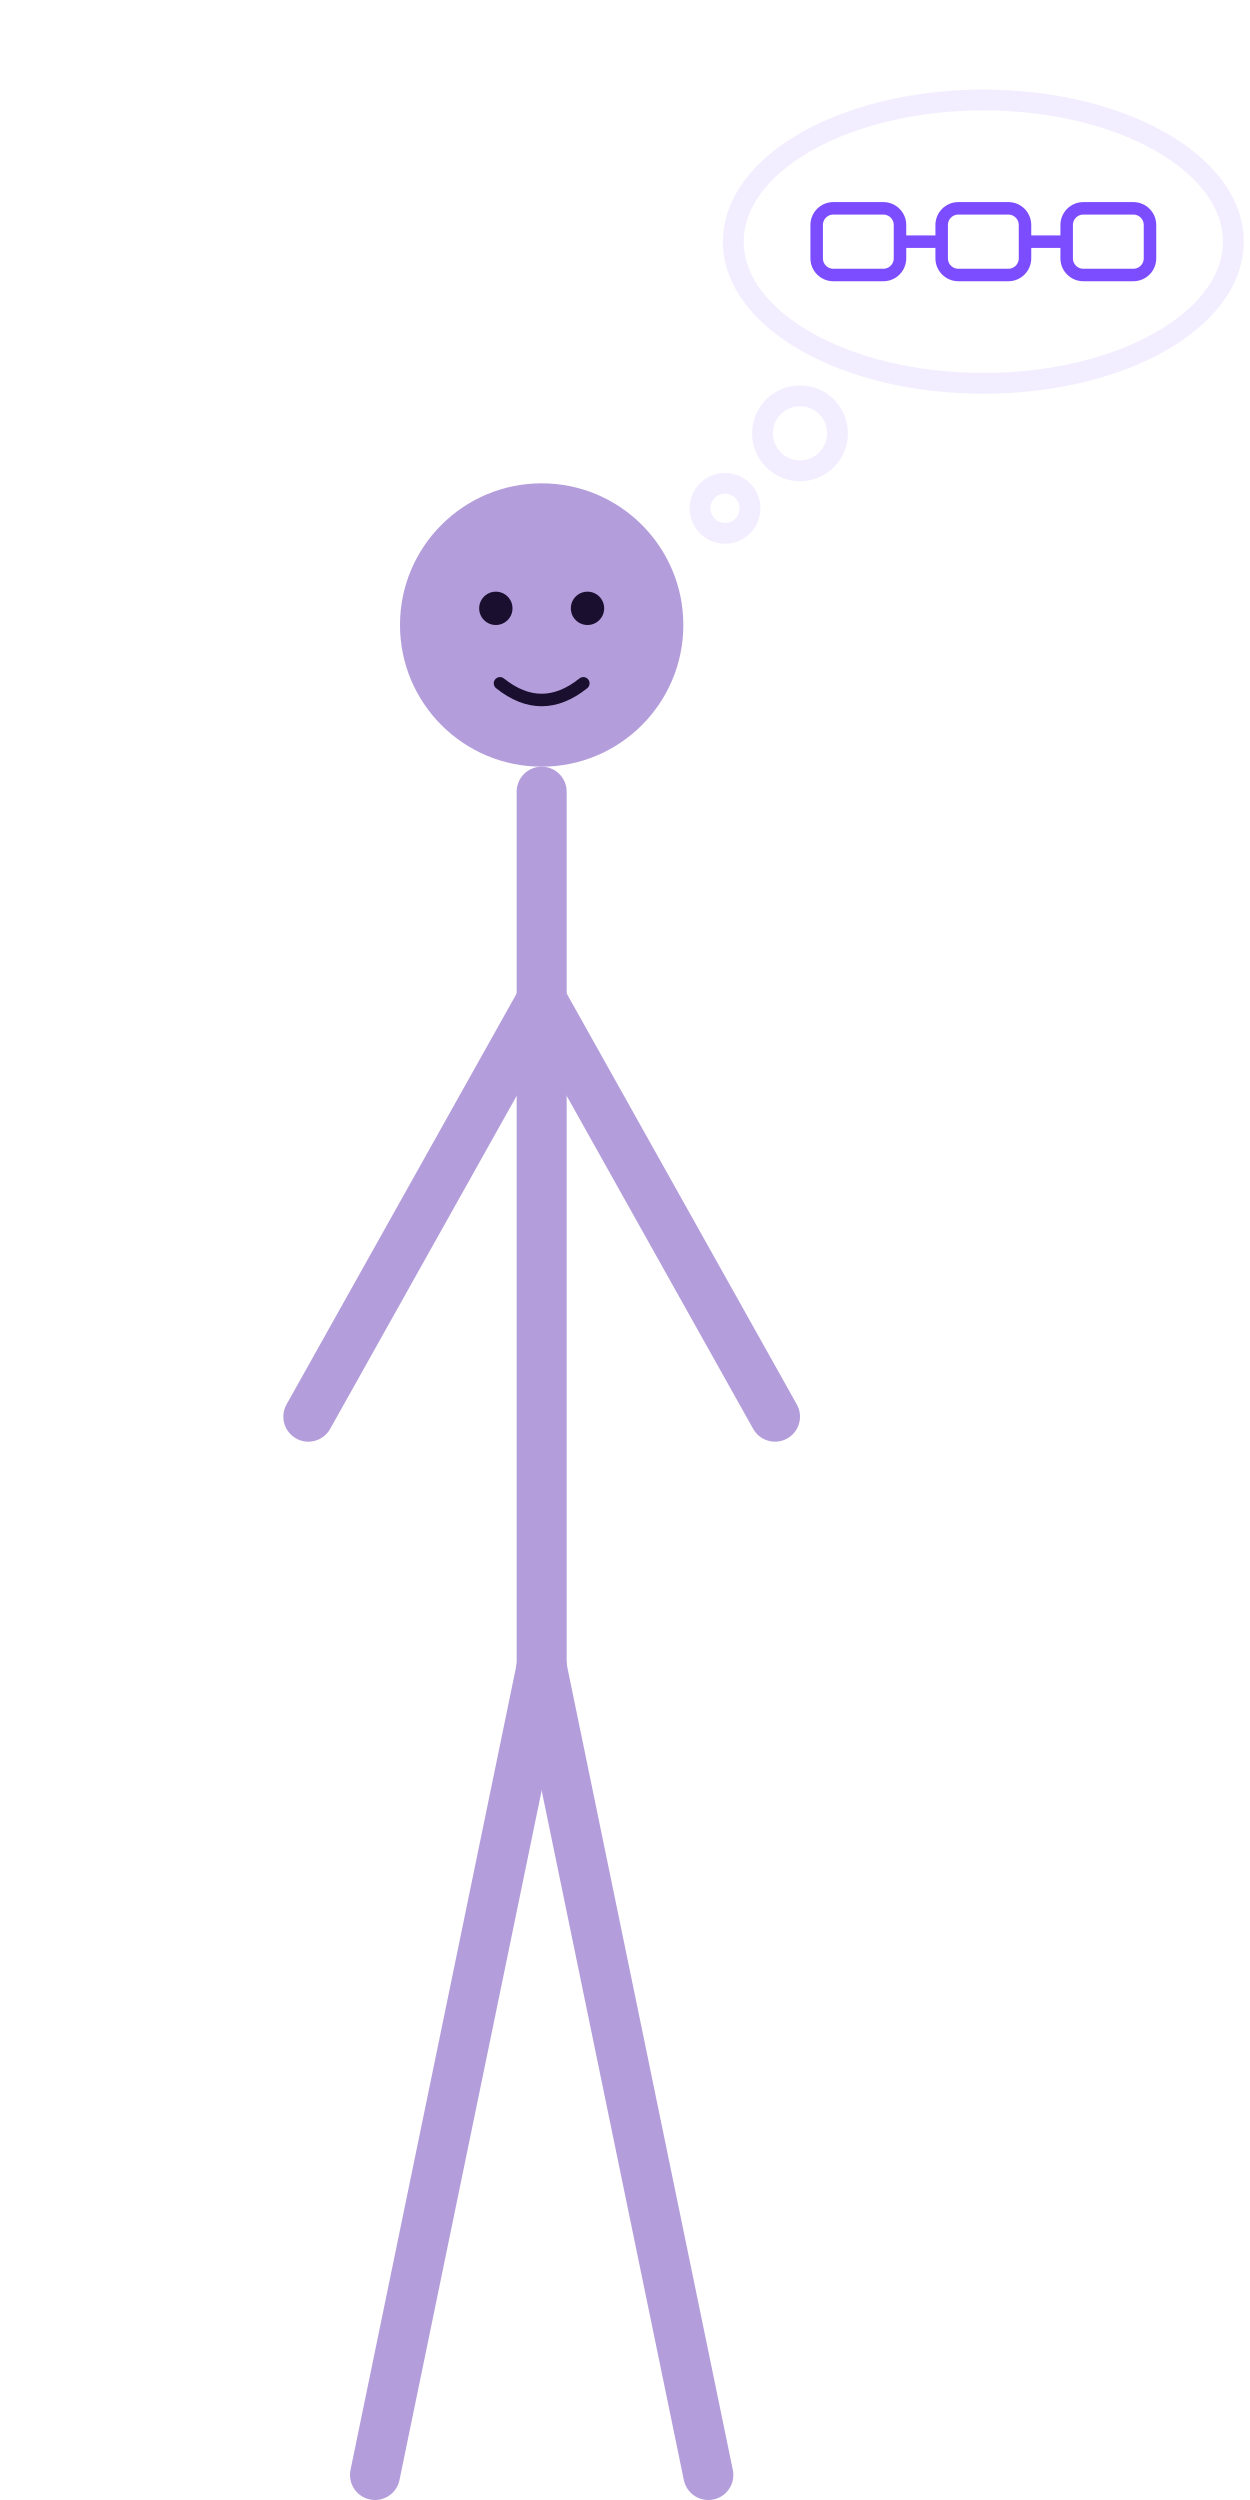
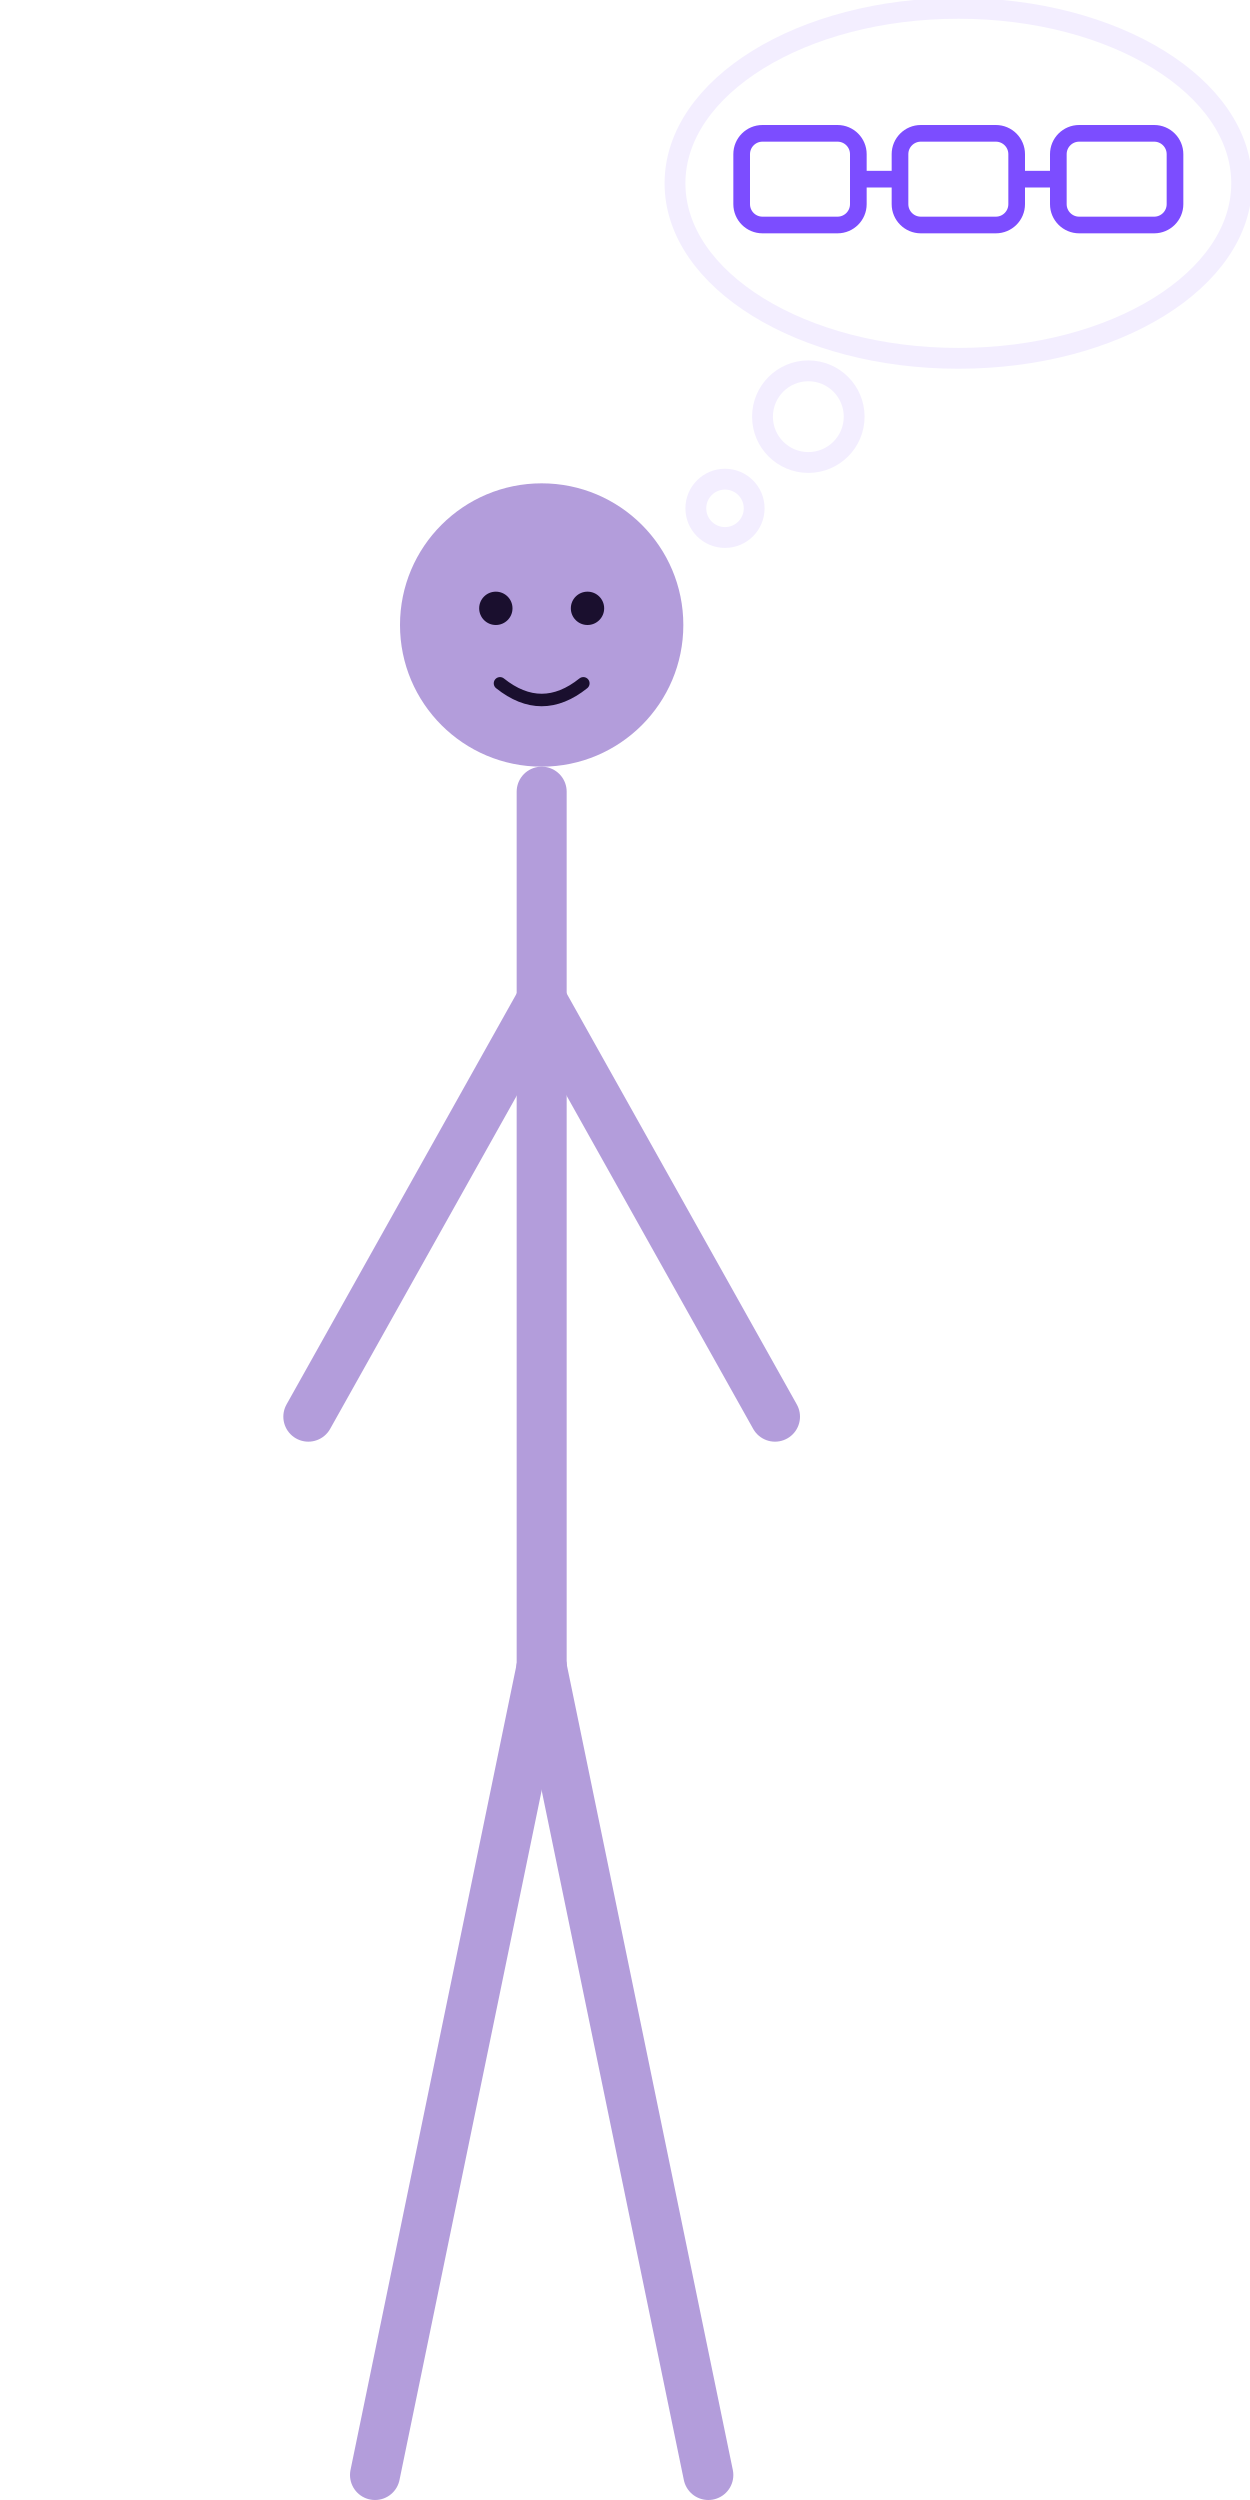
<svg xmlns="http://www.w3.org/2000/svg" viewBox="0 0 300 600" width="300" height="600">
  <line x1="130" y1="190" x2="130" y2="400" stroke="#B39DDB" stroke-width="12" stroke-linecap="round" stroke-linejoin="round" fill="none" />
  <path d="M130 400 L90 594" stroke="#B39DDB" stroke-width="12" stroke-linecap="round" stroke-linejoin="round" fill="none" />
  <path d="M130 400 L170 594" stroke="#B39DDB" stroke-width="12" stroke-linecap="round" stroke-linejoin="round" fill="none" />
  <path d="M130 240 L74 340" stroke="#B39DDB" stroke-width="12" stroke-linecap="round" stroke-linejoin="round" fill="none" />
  <path d="M130 240 L186 340" stroke="#B39DDB" stroke-width="12" stroke-linecap="round" stroke-linejoin="round" fill="none" />
  <circle cx="130" cy="150" r="34" fill="#B39DDB" />
  <circle cx="119" cy="146" r="4" fill="#1A0F2E" />
  <circle cx="141" cy="146" r="4" fill="#1A0F2E" />
  <path d="M120 164 Q130 172 140 164" stroke="#1A0F2E" stroke-width="3" fill="none" stroke-linecap="round" />
-   <circle cx="174" cy="122" r="6" stroke="#F3EEFF" stroke-width="5" fill="none" />
-   <circle cx="192" cy="104" r="9" stroke="#F3EEFF" stroke-width="5" fill="none" />
-   <ellipse cx="236" cy="58" rx="60" ry="34" stroke="#F3EEFF" stroke-width="5" fill="none" />
-   <rect x="196" y="50" width="20" height="16" rx="4" fill="none" stroke="#7C4DFF" stroke-width="3" />
-   <rect x="226" y="50" width="20" height="16" rx="4" fill="none" stroke="#7C4DFF" stroke-width="3" />
-   <rect x="256" y="50" width="20" height="16" rx="4" fill="none" stroke="#7C4DFF" stroke-width="3" />
-   <line x1="216" y1="58" x2="226" y2="58" stroke="#7C4DFF" stroke-width="3" />
-   <line x1="246" y1="58" x2="256" y2="58" stroke="#7C4DFF" stroke-width="3" />
+   <circle cx="174" cy="122" r="7" stroke="#F3EEFF" stroke-width="5" fill="none" />
+   <circle cx="194" cy="100" r="11" stroke="#F3EEFF" stroke-width="5" fill="none" />
+   <ellipse cx="230" cy="44" rx="68" ry="42" stroke="#F3EEFF" stroke-width="5" fill="none" />
+   <rect x="178" y="32" width="28" height="22" rx="5" fill="none" stroke="#7C4DFF" stroke-width="4" />
+   <rect x="216" y="32" width="28" height="22" rx="5" fill="none" stroke="#7C4DFF" stroke-width="4" />
+   <rect x="254" y="32" width="28" height="22" rx="5" fill="none" stroke="#7C4DFF" stroke-width="4" />
+   <line x1="206" y1="43" x2="216" y2="43" stroke="#7C4DFF" stroke-width="4" />
+   <line x1="244" y1="43" x2="254" y2="43" stroke="#7C4DFF" stroke-width="4" />
</svg>
